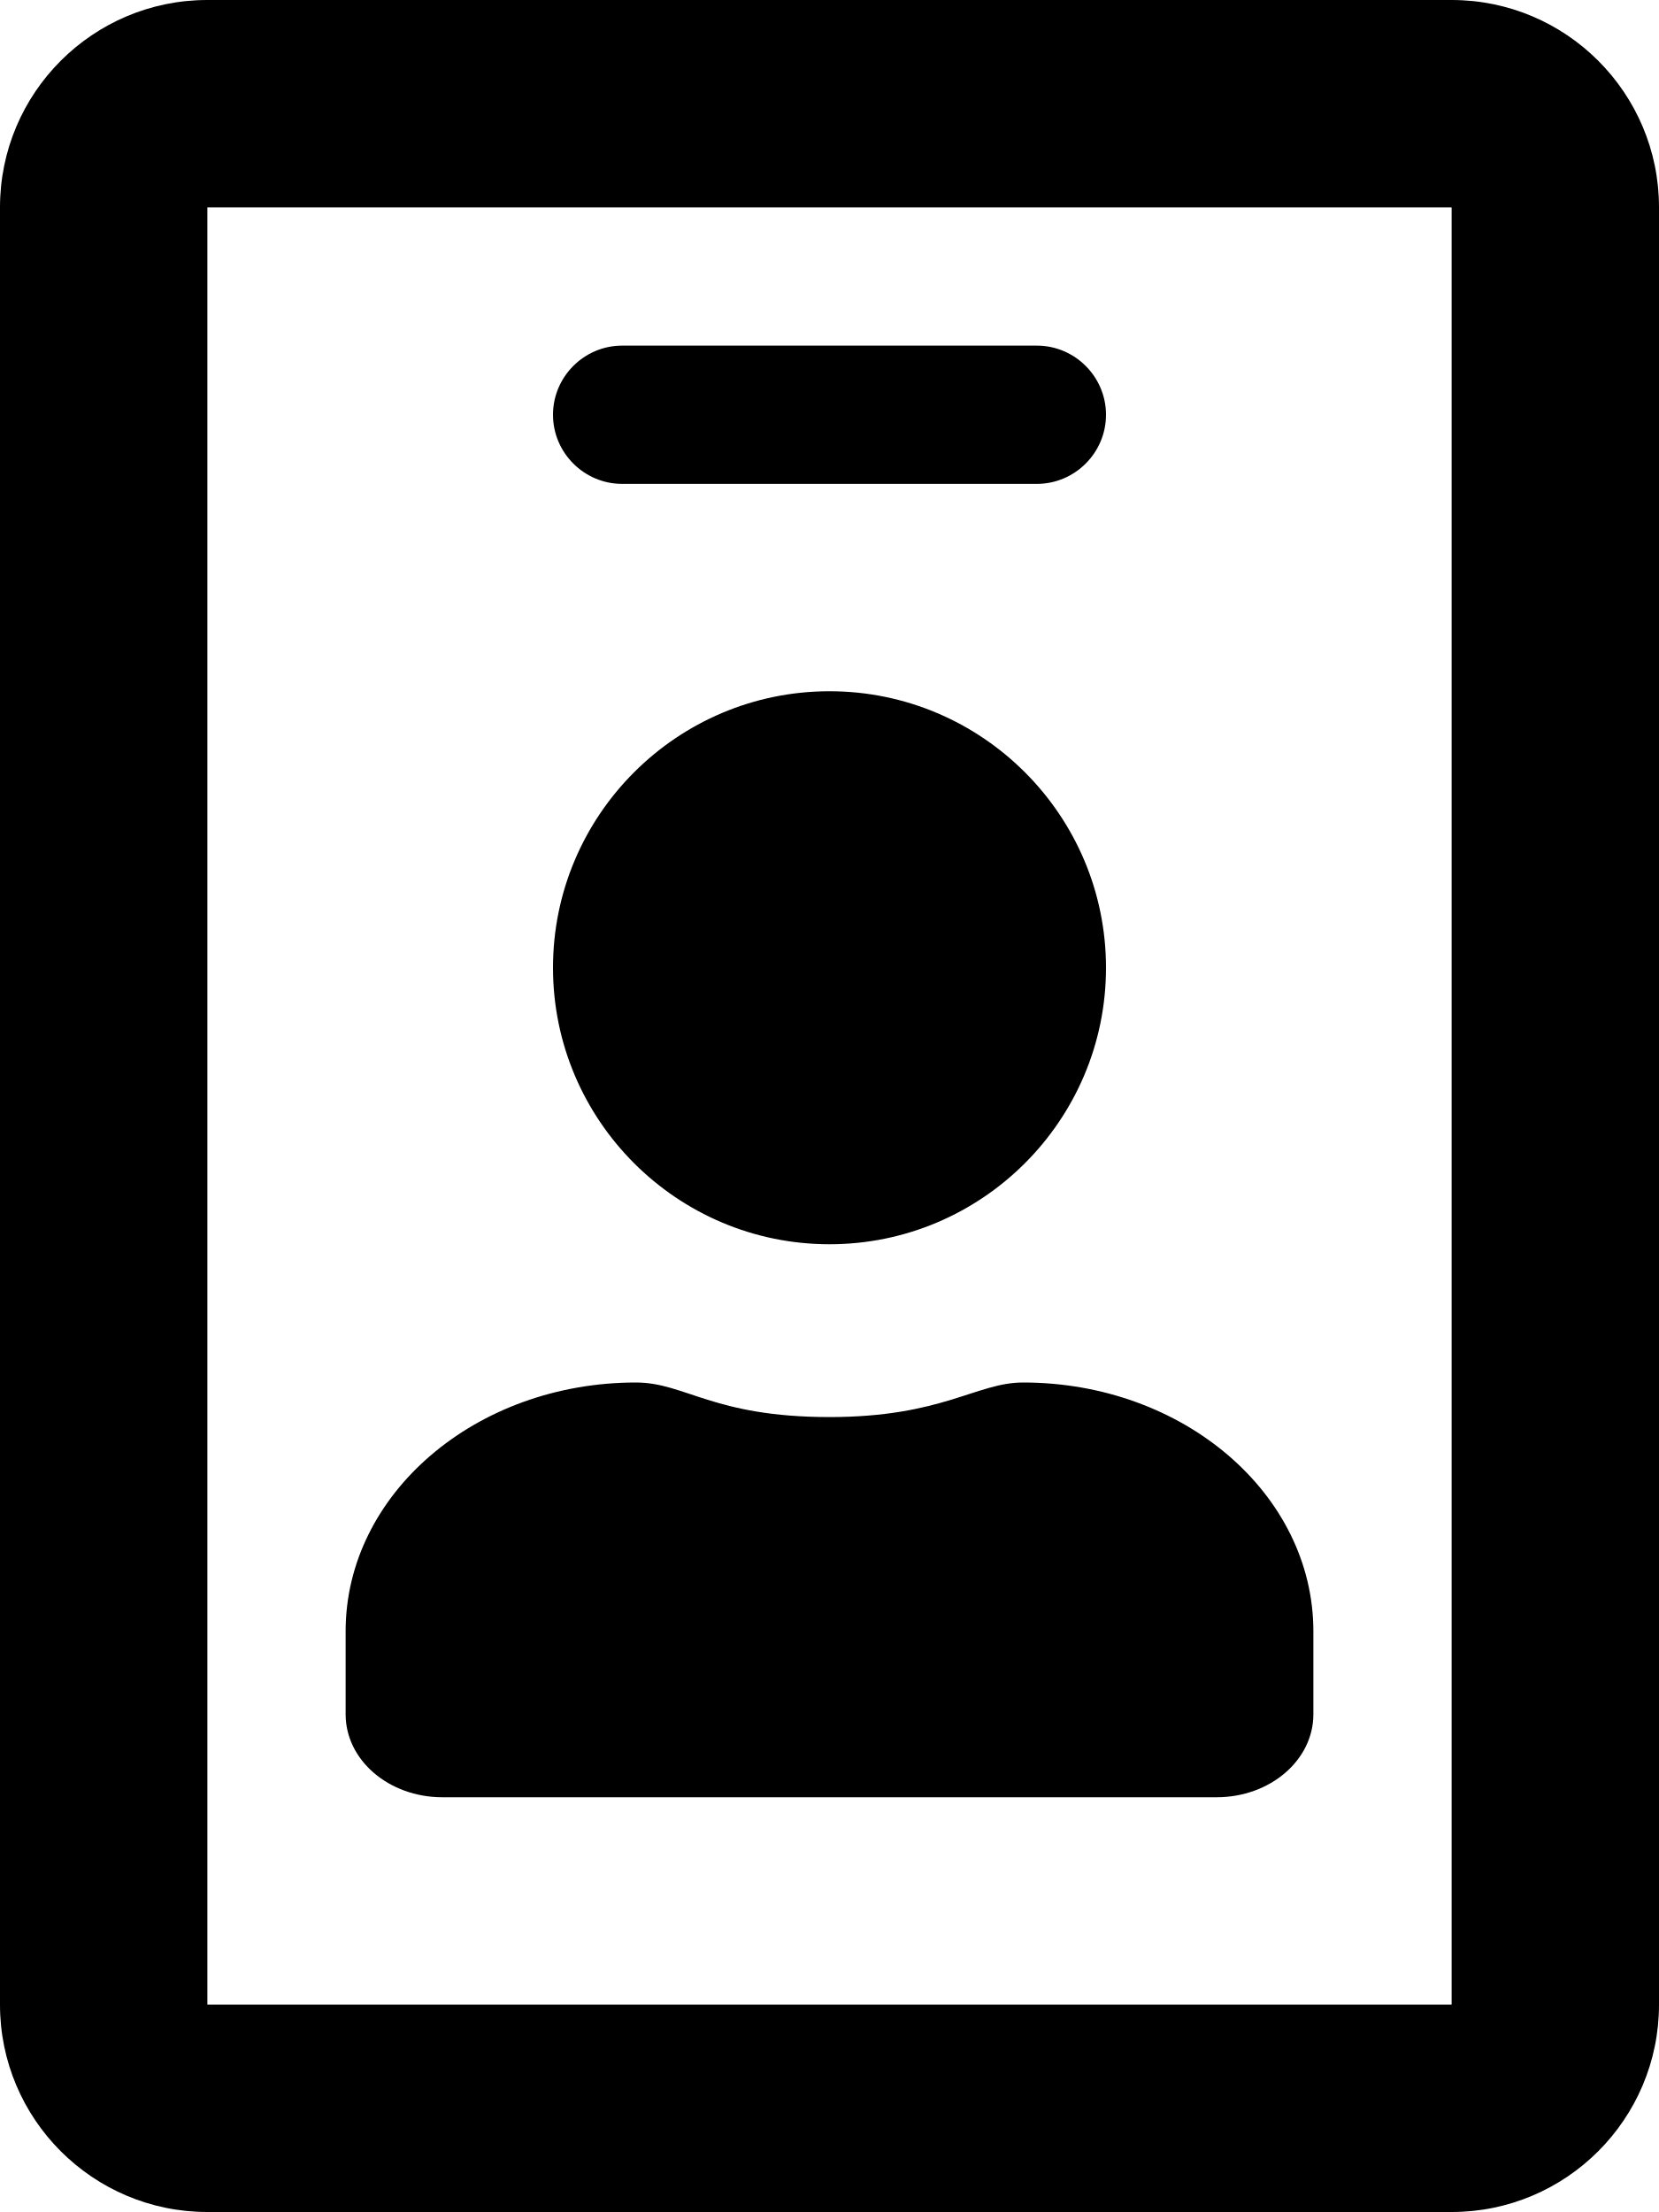
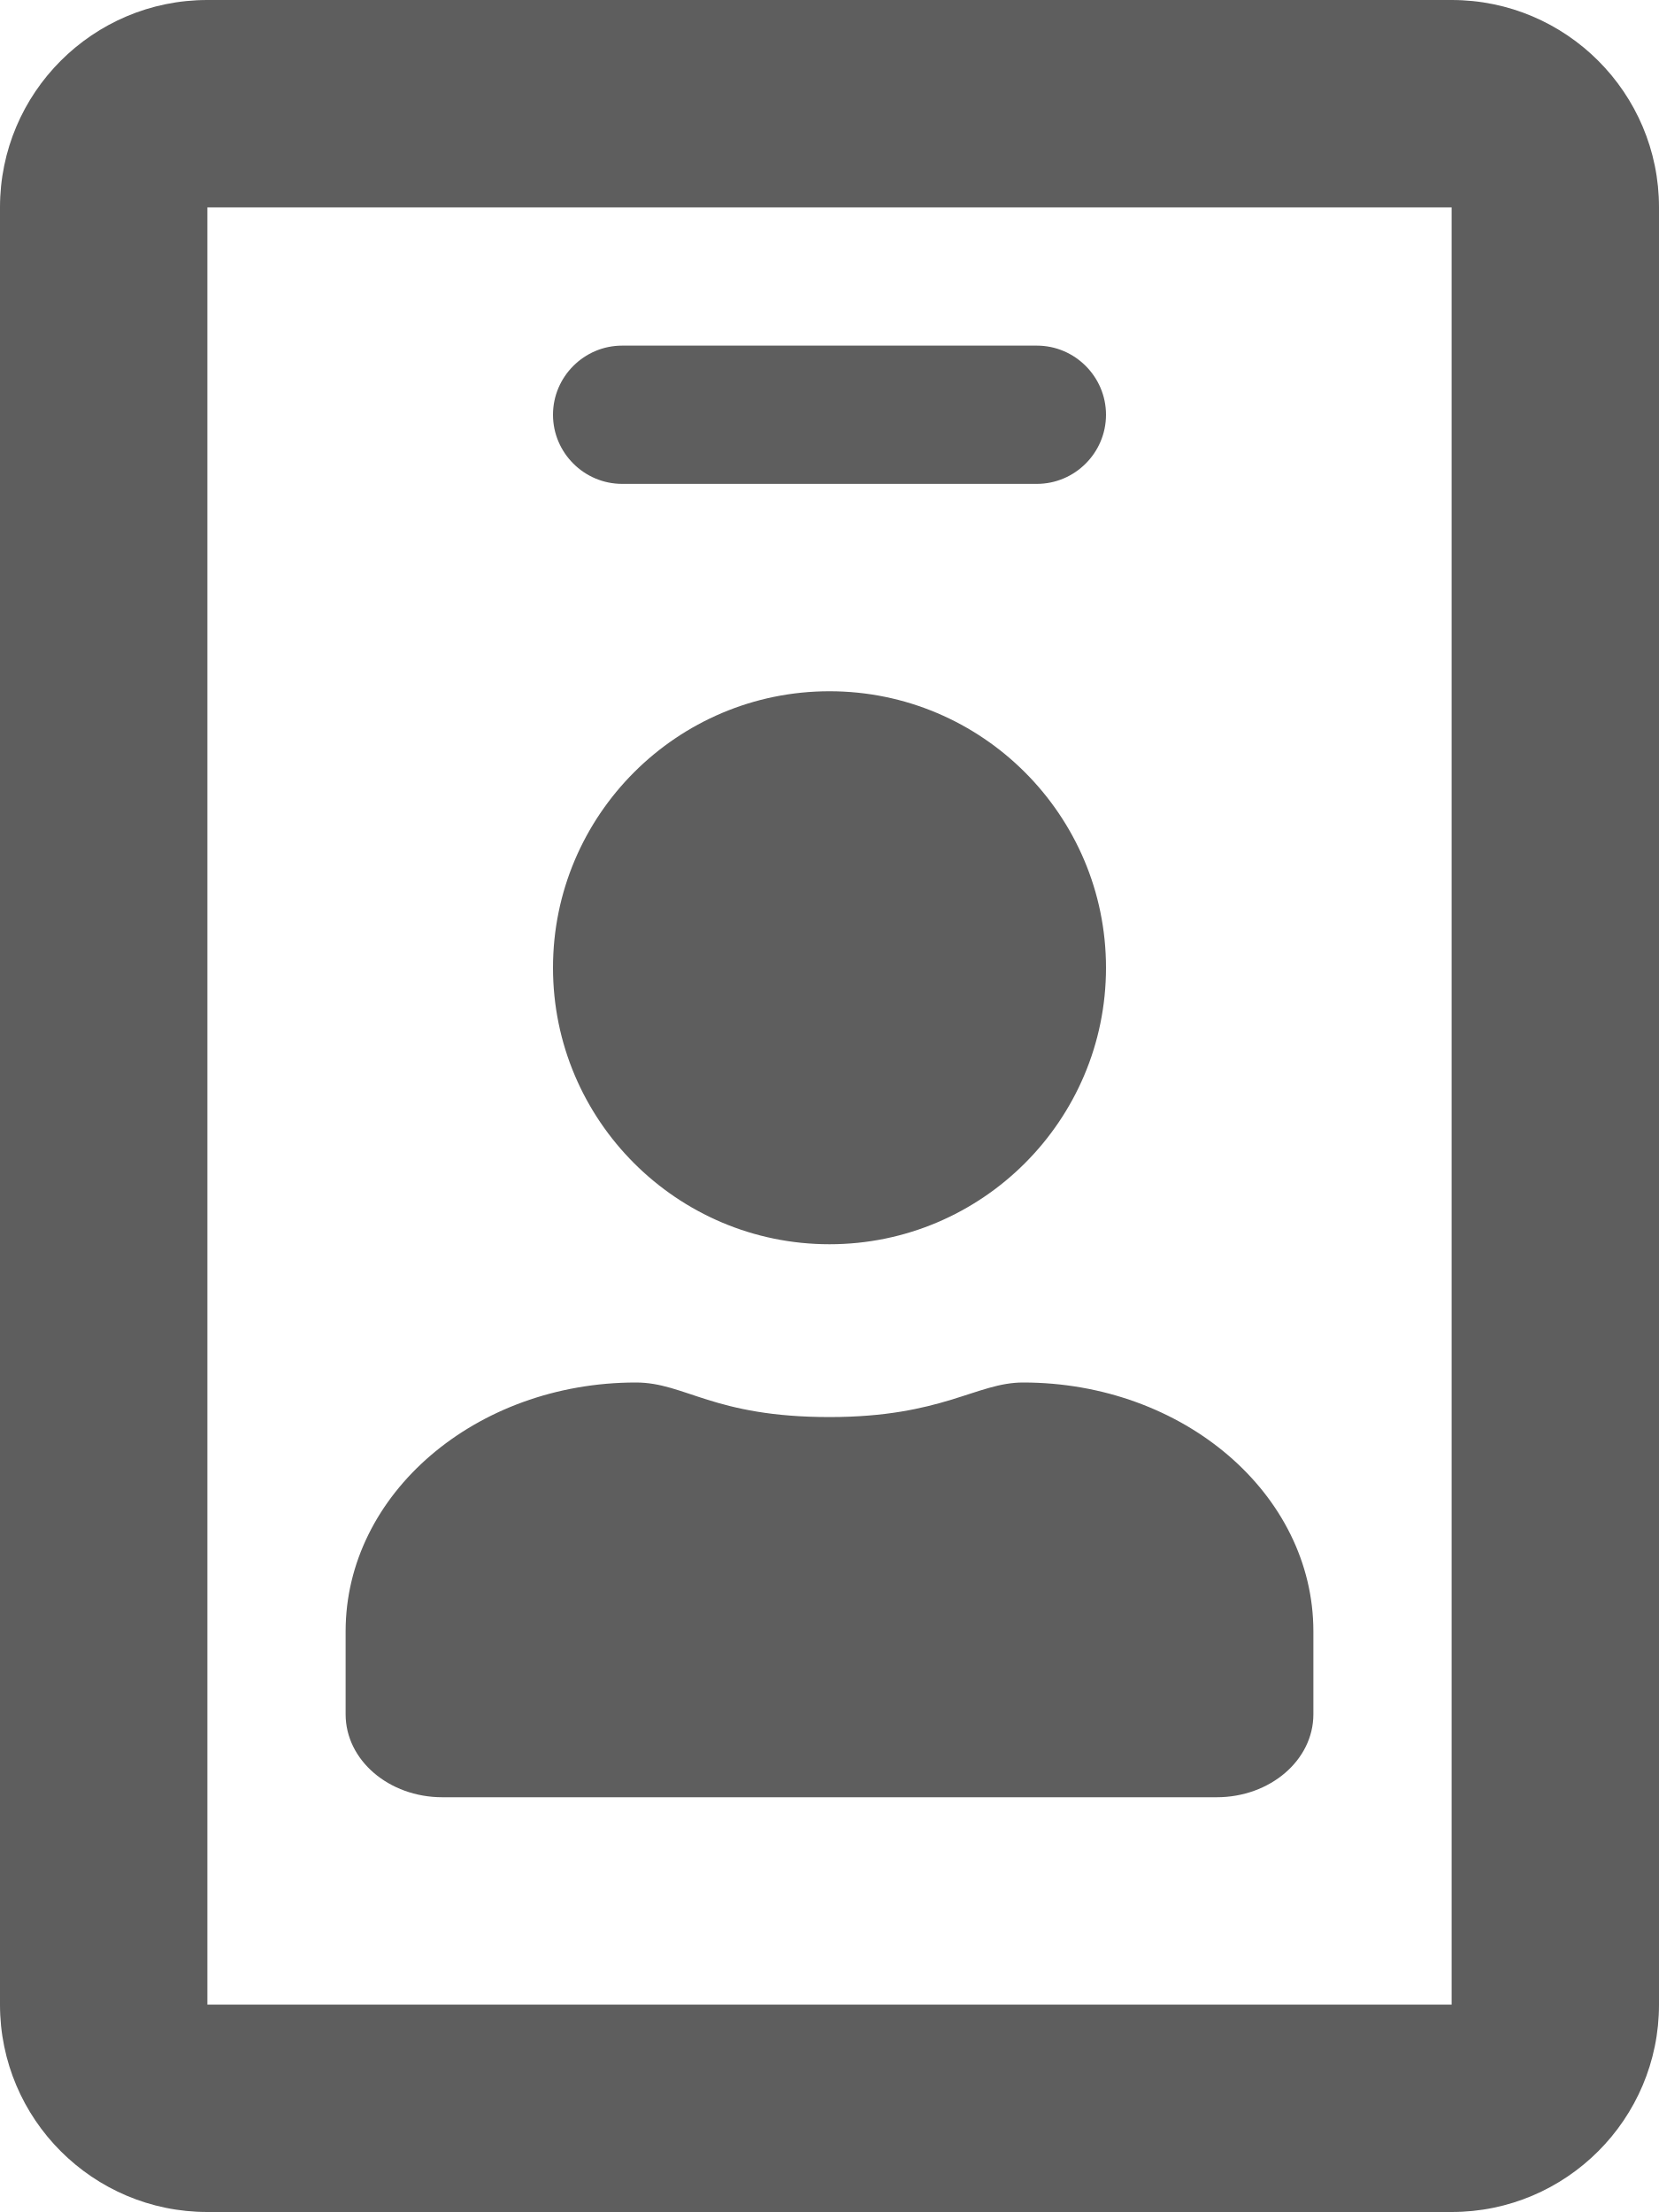
<svg xmlns="http://www.w3.org/2000/svg" aria-hidden="true" focusable="false" data-prefix="far" data-icon="id-badge" class="svg-inline--fa fa-id-badge fa-w-12" role="img" viewBox="0 0 384 512">
-   <path fill="currentColor" d="M336 0H48C21.5 0 0 21.5 0 48v416c0 26.5 21.5 48 48 48h288c26.5 0 48-21.5 48-48V48c0-26.5-21.5-48-48-48zm0 464H48V48h288v416zM144 112h96c8.8 0 16-7.2 16-16s-7.2-16-16-16h-96c-8.8 0-16 7.2-16 16s7.2 16 16 16zm48 176c35.3 0 64-28.7 64-64s-28.7-64-64-64-64 28.7-64 64 28.7 64 64 64zm-89.6 128h179.2c12.4 0 22.4-8.6 22.4-19.2v-19.2c0-31.8-30.1-57.6-67.2-57.6-10.8 0-18.7 8-44.8 8-26.9 0-33.4-8-44.8-8-37.1 0-67.2 25.8-67.2 57.6v19.2c0 10.6 10 19.2 22.4 19.2z" />
+   <path fill="#5e5e5e" d="M336 0H48C21.5 0 0 21.5 0 48v416c0 26.5 21.5 48 48 48h288c26.5 0 48-21.5 48-48V48c0-26.5-21.5-48-48-48zm0 464H48V48h288v416zM144 112h96c8.8 0 16-7.2 16-16s-7.2-16-16-16h-96c-8.8 0-16 7.2-16 16s7.2 16 16 16zm48 176c35.3 0 64-28.7 64-64s-28.7-64-64-64-64 28.7-64 64 28.7 64 64 64zm-89.6 128h179.2c12.4 0 22.4-8.6 22.4-19.2v-19.2c0-31.8-30.1-57.6-67.2-57.6-10.8 0-18.7 8-44.8 8-26.9 0-33.4-8-44.8-8-37.1 0-67.2 25.8-67.2 57.6v19.2c0 10.6 10 19.2 22.4 19.2z" />
</svg>
